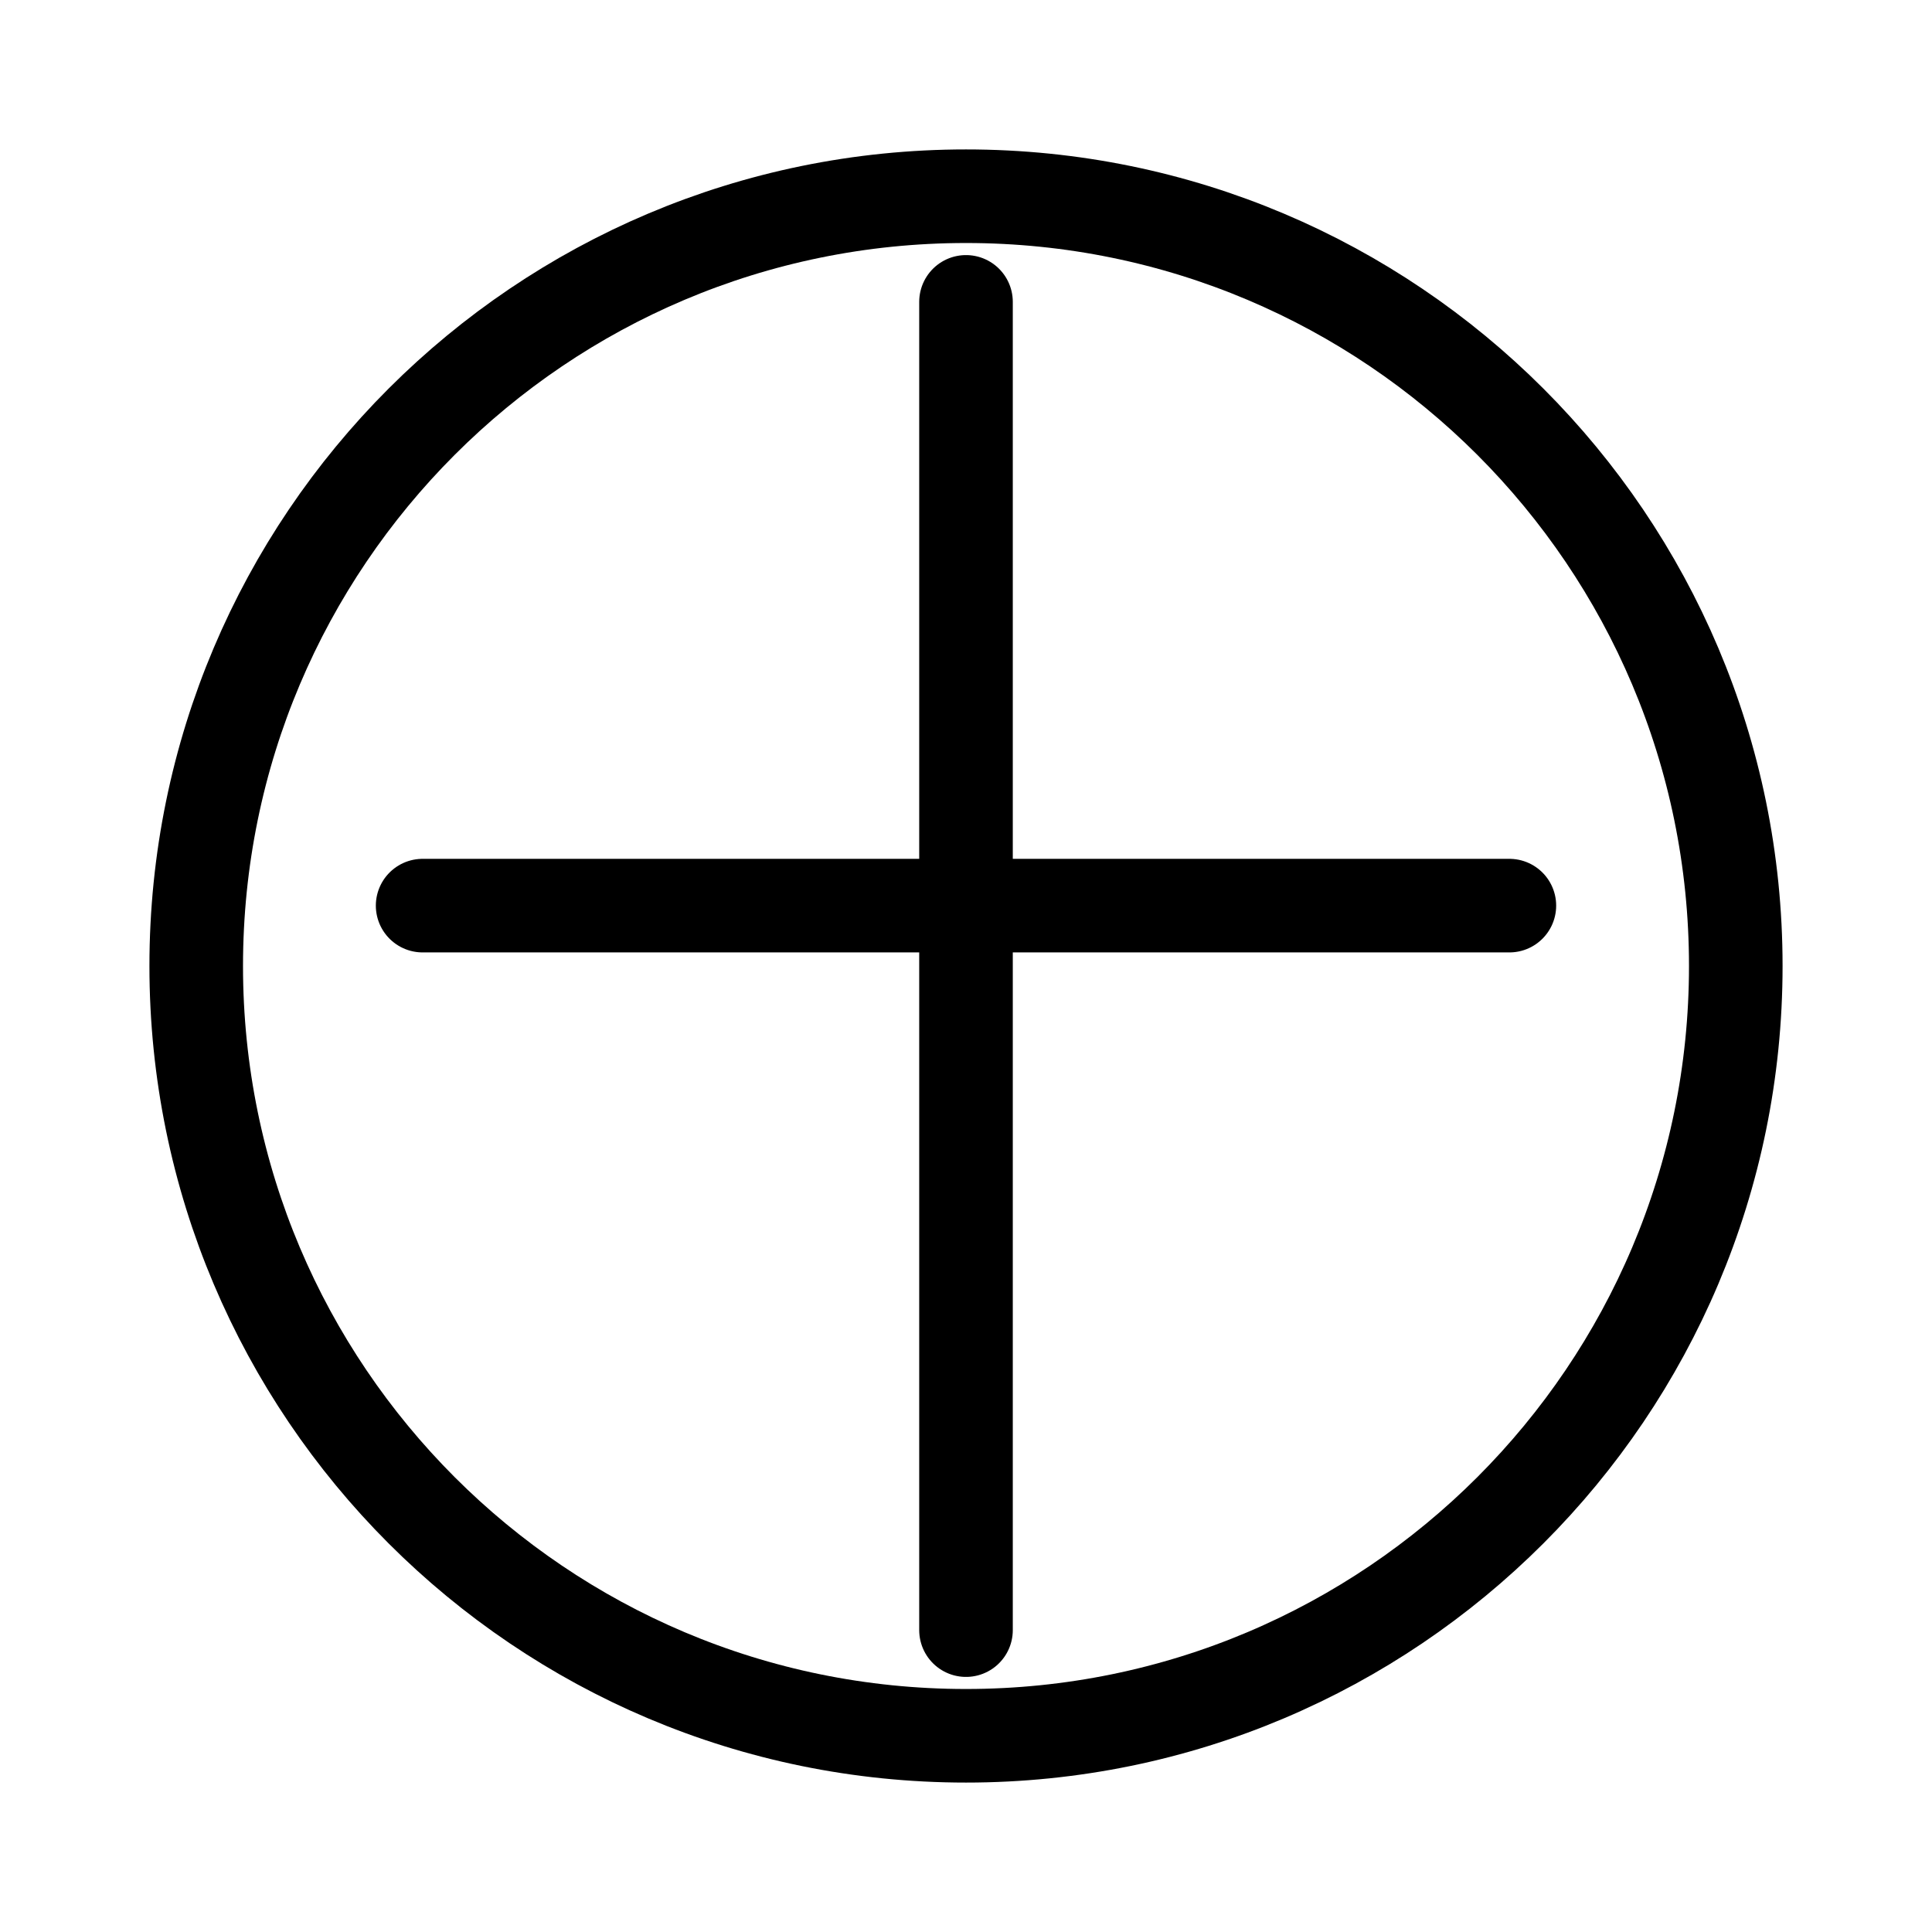
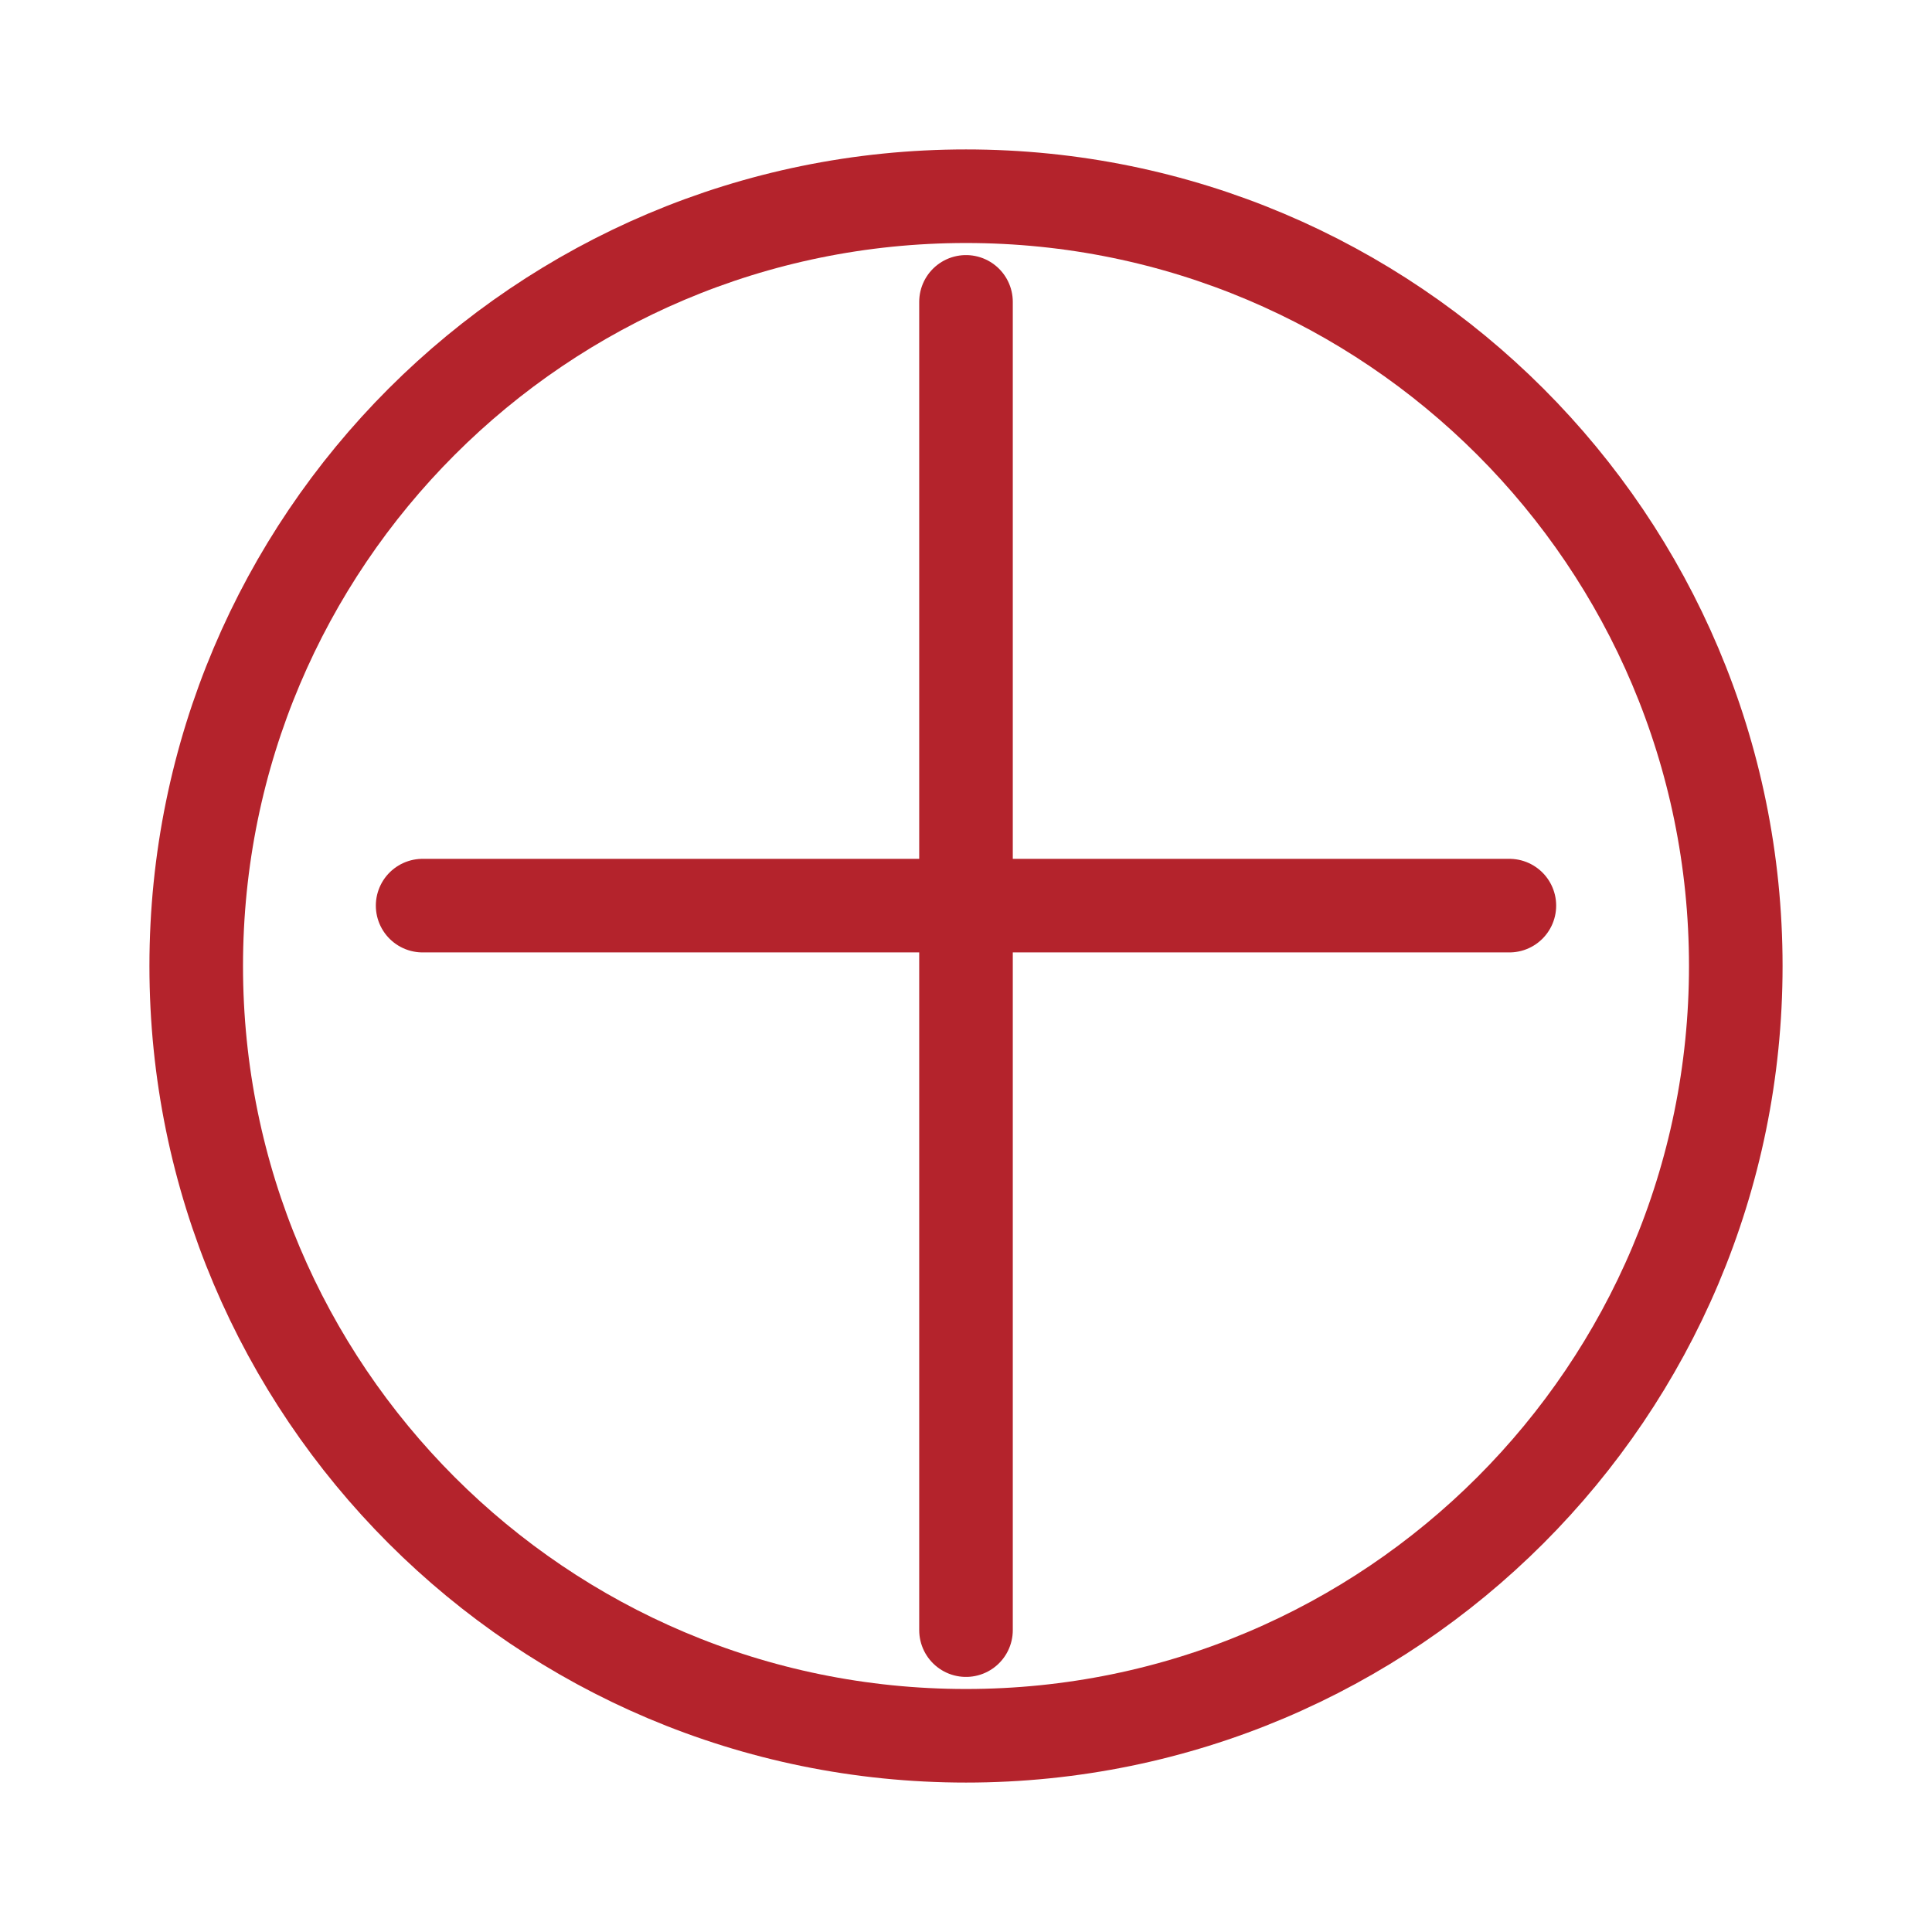
<svg xmlns="http://www.w3.org/2000/svg" viewBox="0 0 64 64" width="64" height="64" role="img" aria-label="Бденная служба великому святому">
-   <g fill="none" stroke="currentColor" stroke-width="3.1" stroke-linecap="round" stroke-linejoin="round">
+   <g fill="none" stroke="#B4232C" stroke-width="3.1" stroke-linecap="round" stroke-linejoin="round">
    <path d="M32 10 V54 M14 30 H50" />
    <circle cx="32" cy="32" r="25.5" />
  </g>
</svg>
